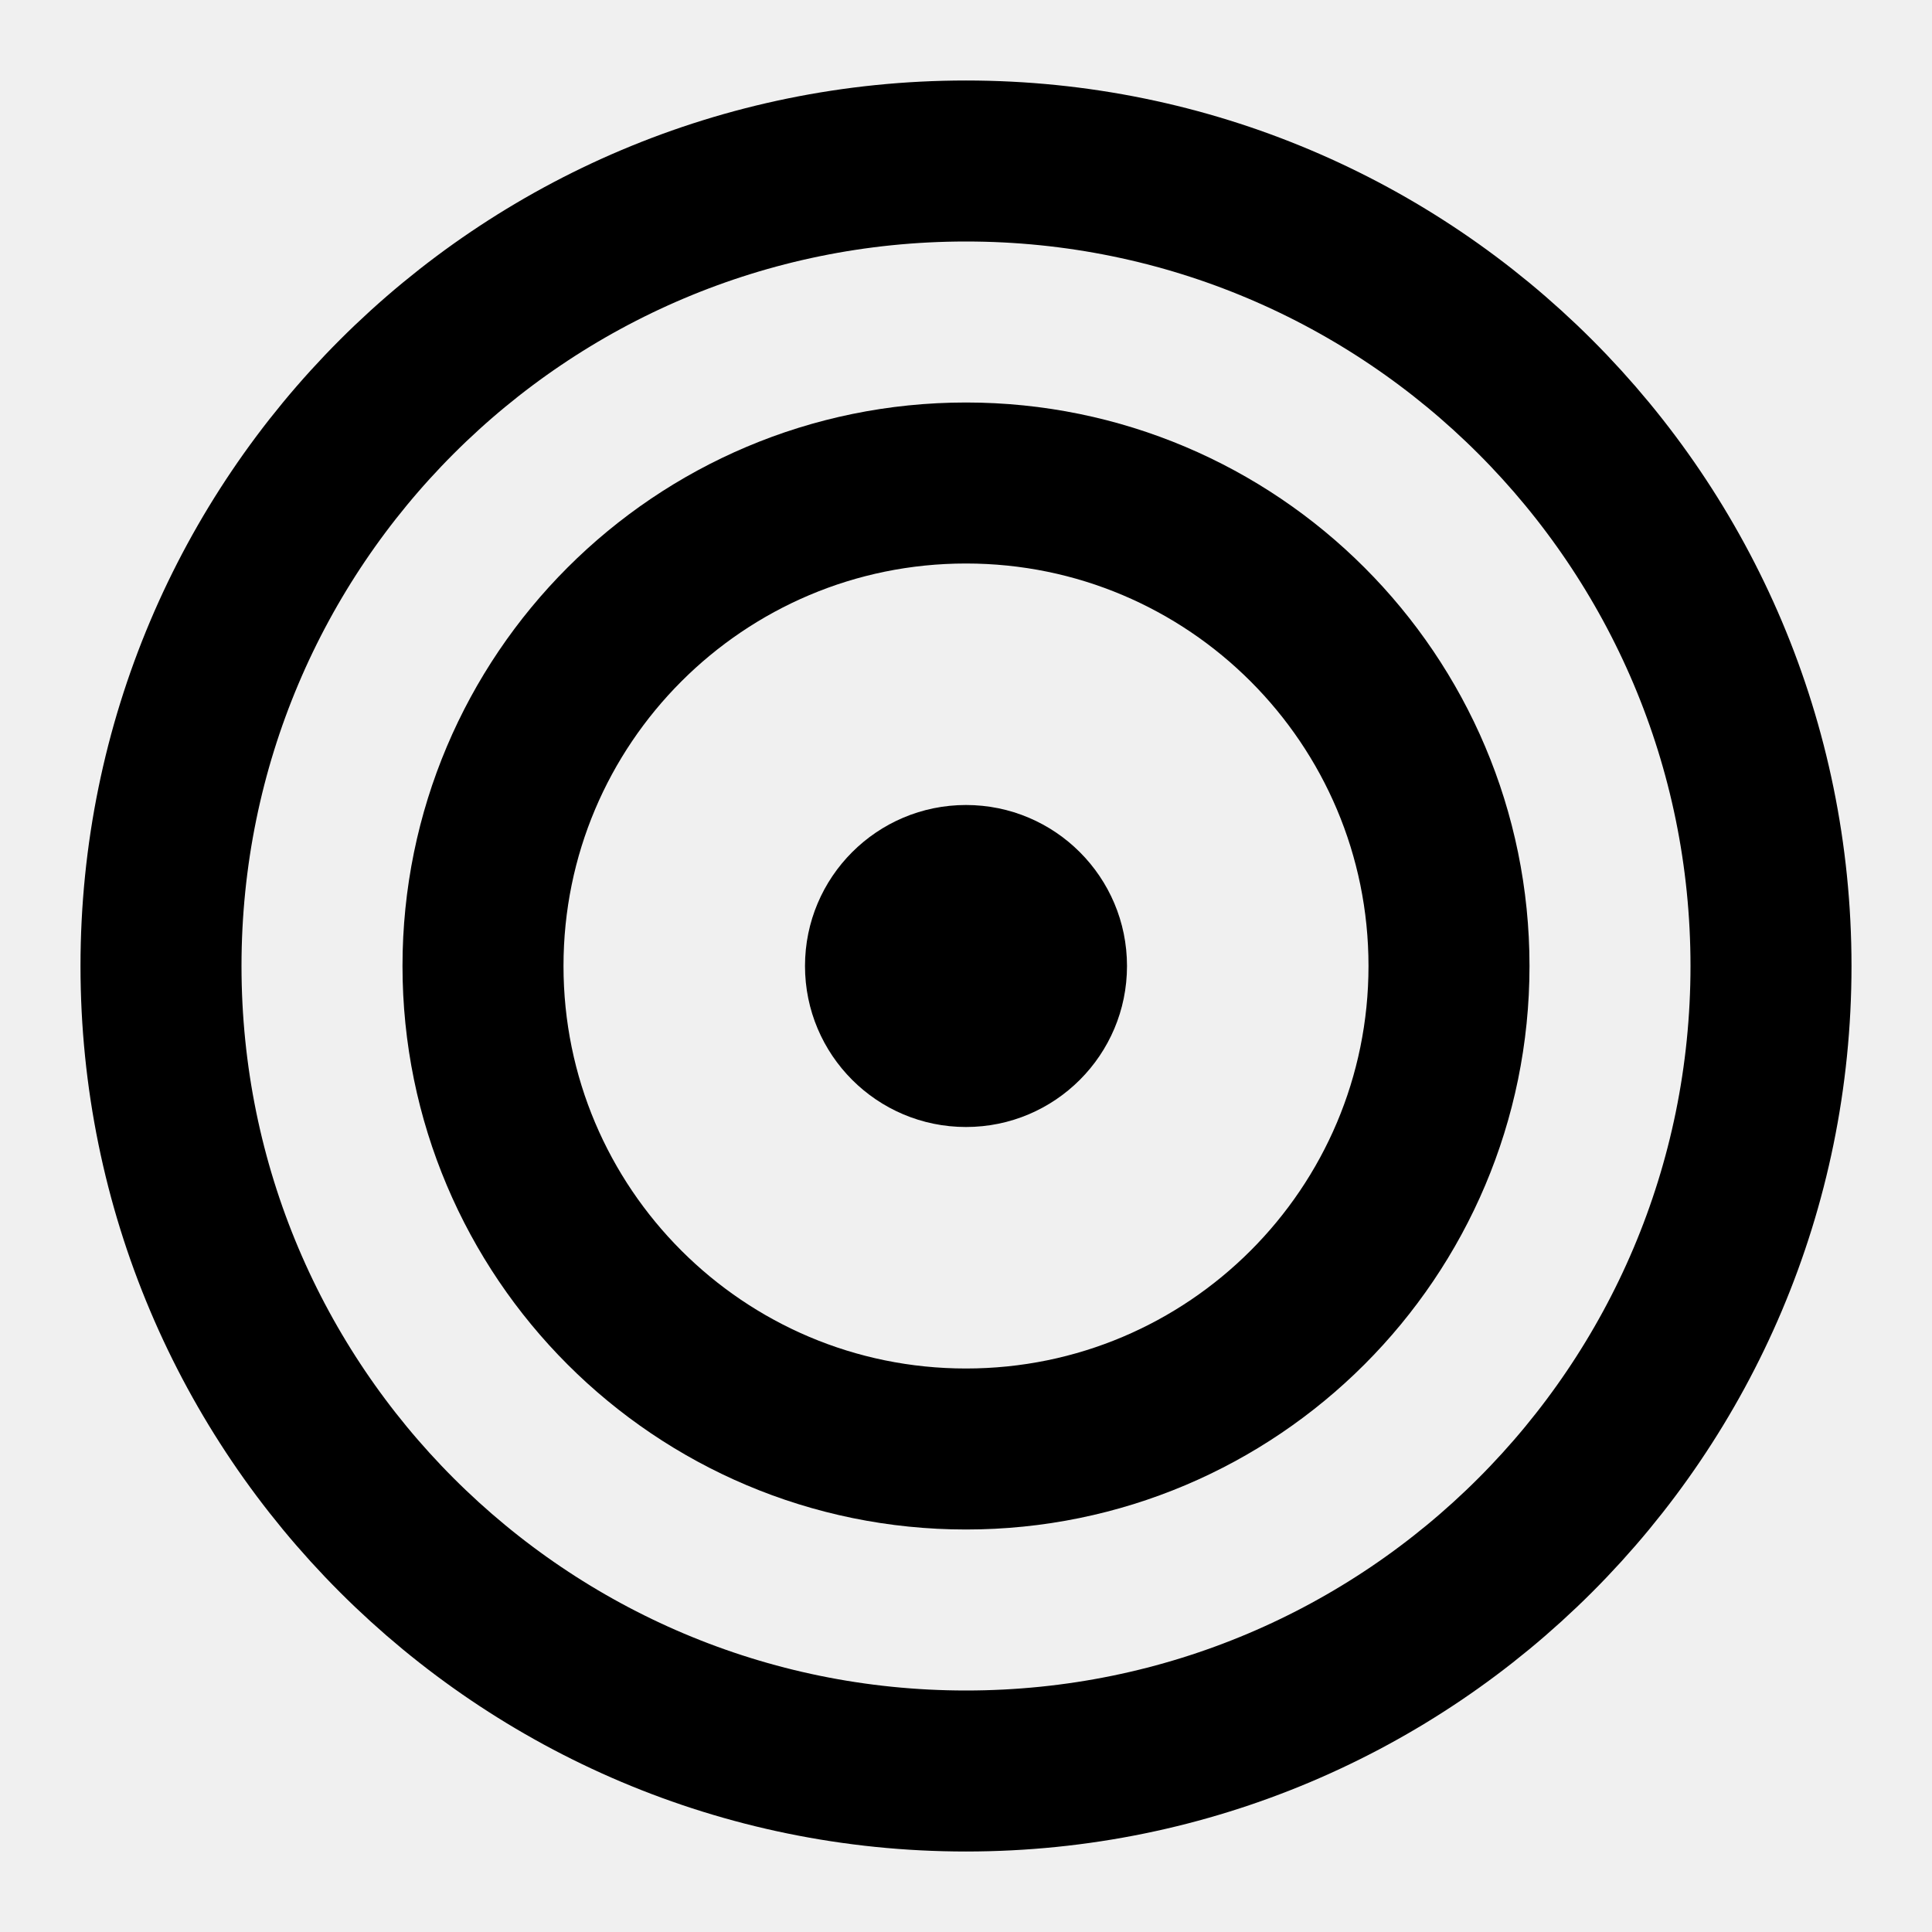
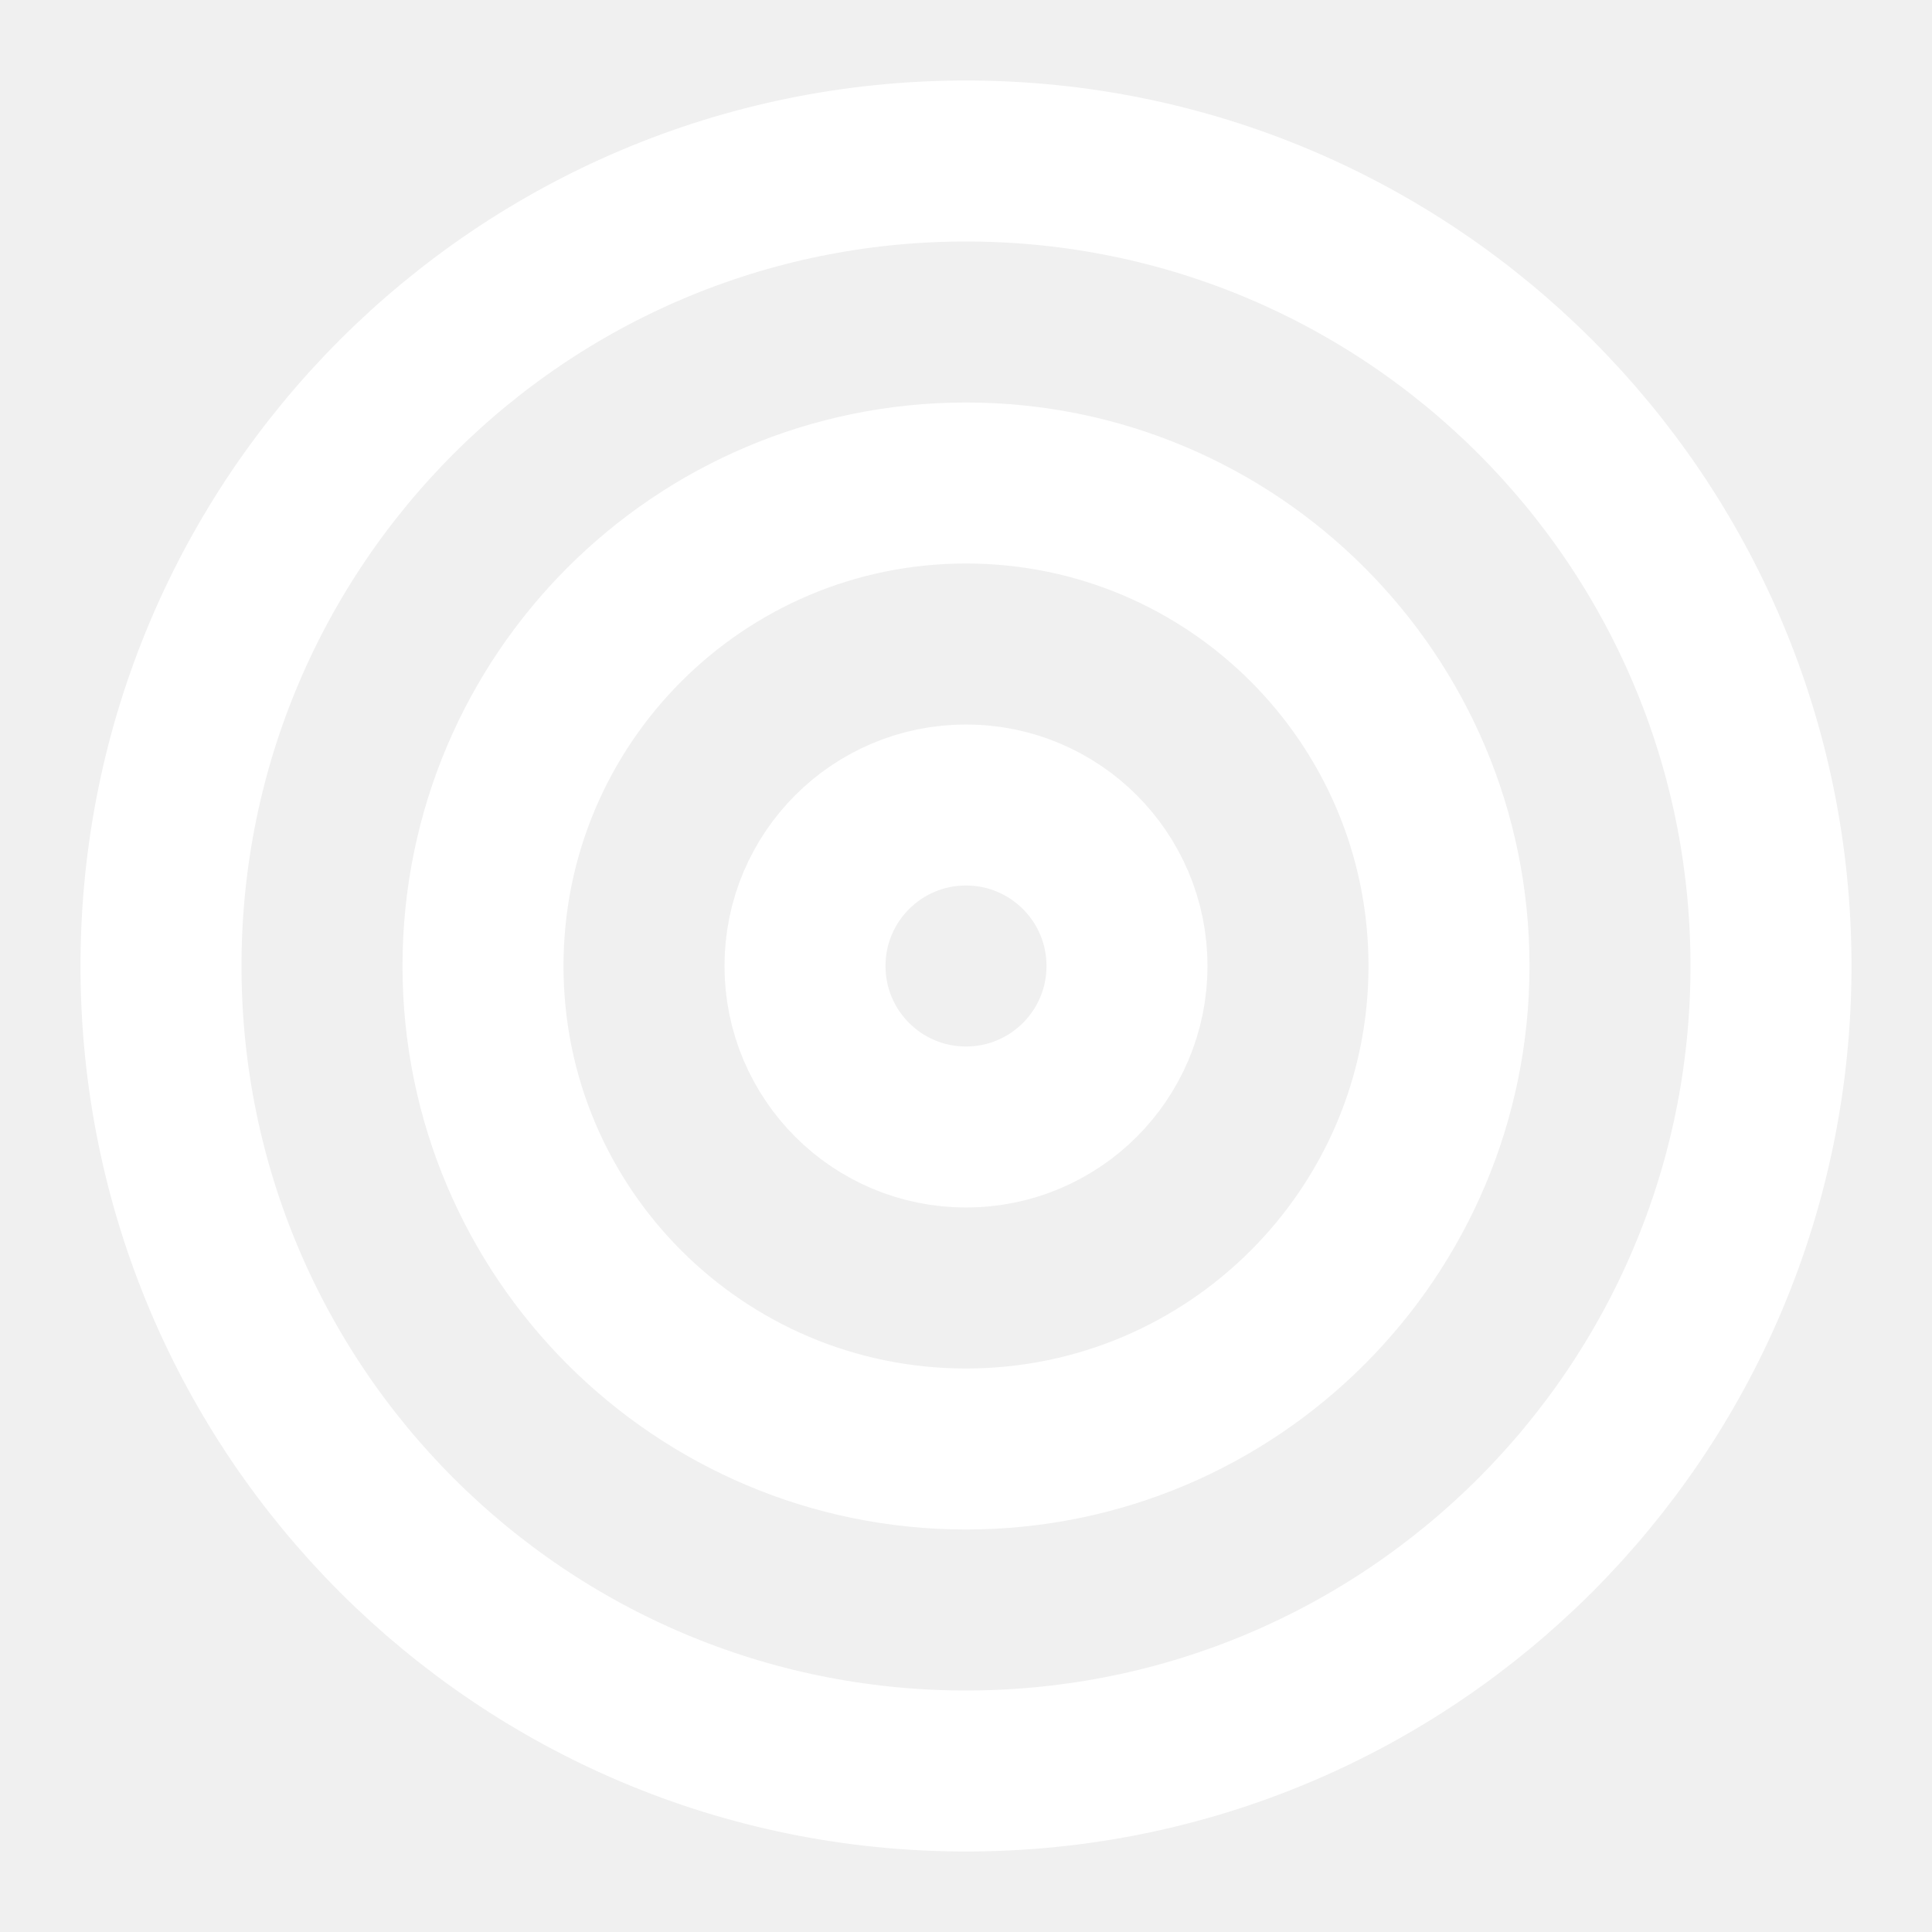
<svg xmlns="http://www.w3.org/2000/svg" width="24" height="24" viewBox="0 0 24 24" fill="none">
-   <circle cx="12" cy="12" r="10" stroke="currentColor" stroke-width="2" />
-   <circle cx="12" cy="12" r="6" stroke="currentColor" stroke-width="2" />
-   <circle cx="12" cy="12" r="2" fill="currentColor" />
+   <path d="M12 22C17.523 22 22 17.523 22 12C22 6.477 17.523 2 12 2C6.477 2 2 6.477 2 12C2 17.523 6.477 22 12 22Z" stroke="white" stroke-width="2" stroke-linecap="round" stroke-linejoin="round" />
+   <path d="M12 18C15.314 18 18 15.314 18 12C18 8.686 15.314 6 12 6C8.686 6 6 8.686 6 12C6 15.314 8.686 18 12 18Z" stroke="white" stroke-width="2" stroke-linecap="round" stroke-linejoin="round" />
+   <path d="M12 14C13.105 14 14 13.105 14 12C14 10.895 13.105 10 12 10C10.895 10 10 10.895 10 12C10 13.105 10.895 14 12 14Z" stroke="white" stroke-width="2" stroke-linecap="round" stroke-linejoin="round" />
</svg>
